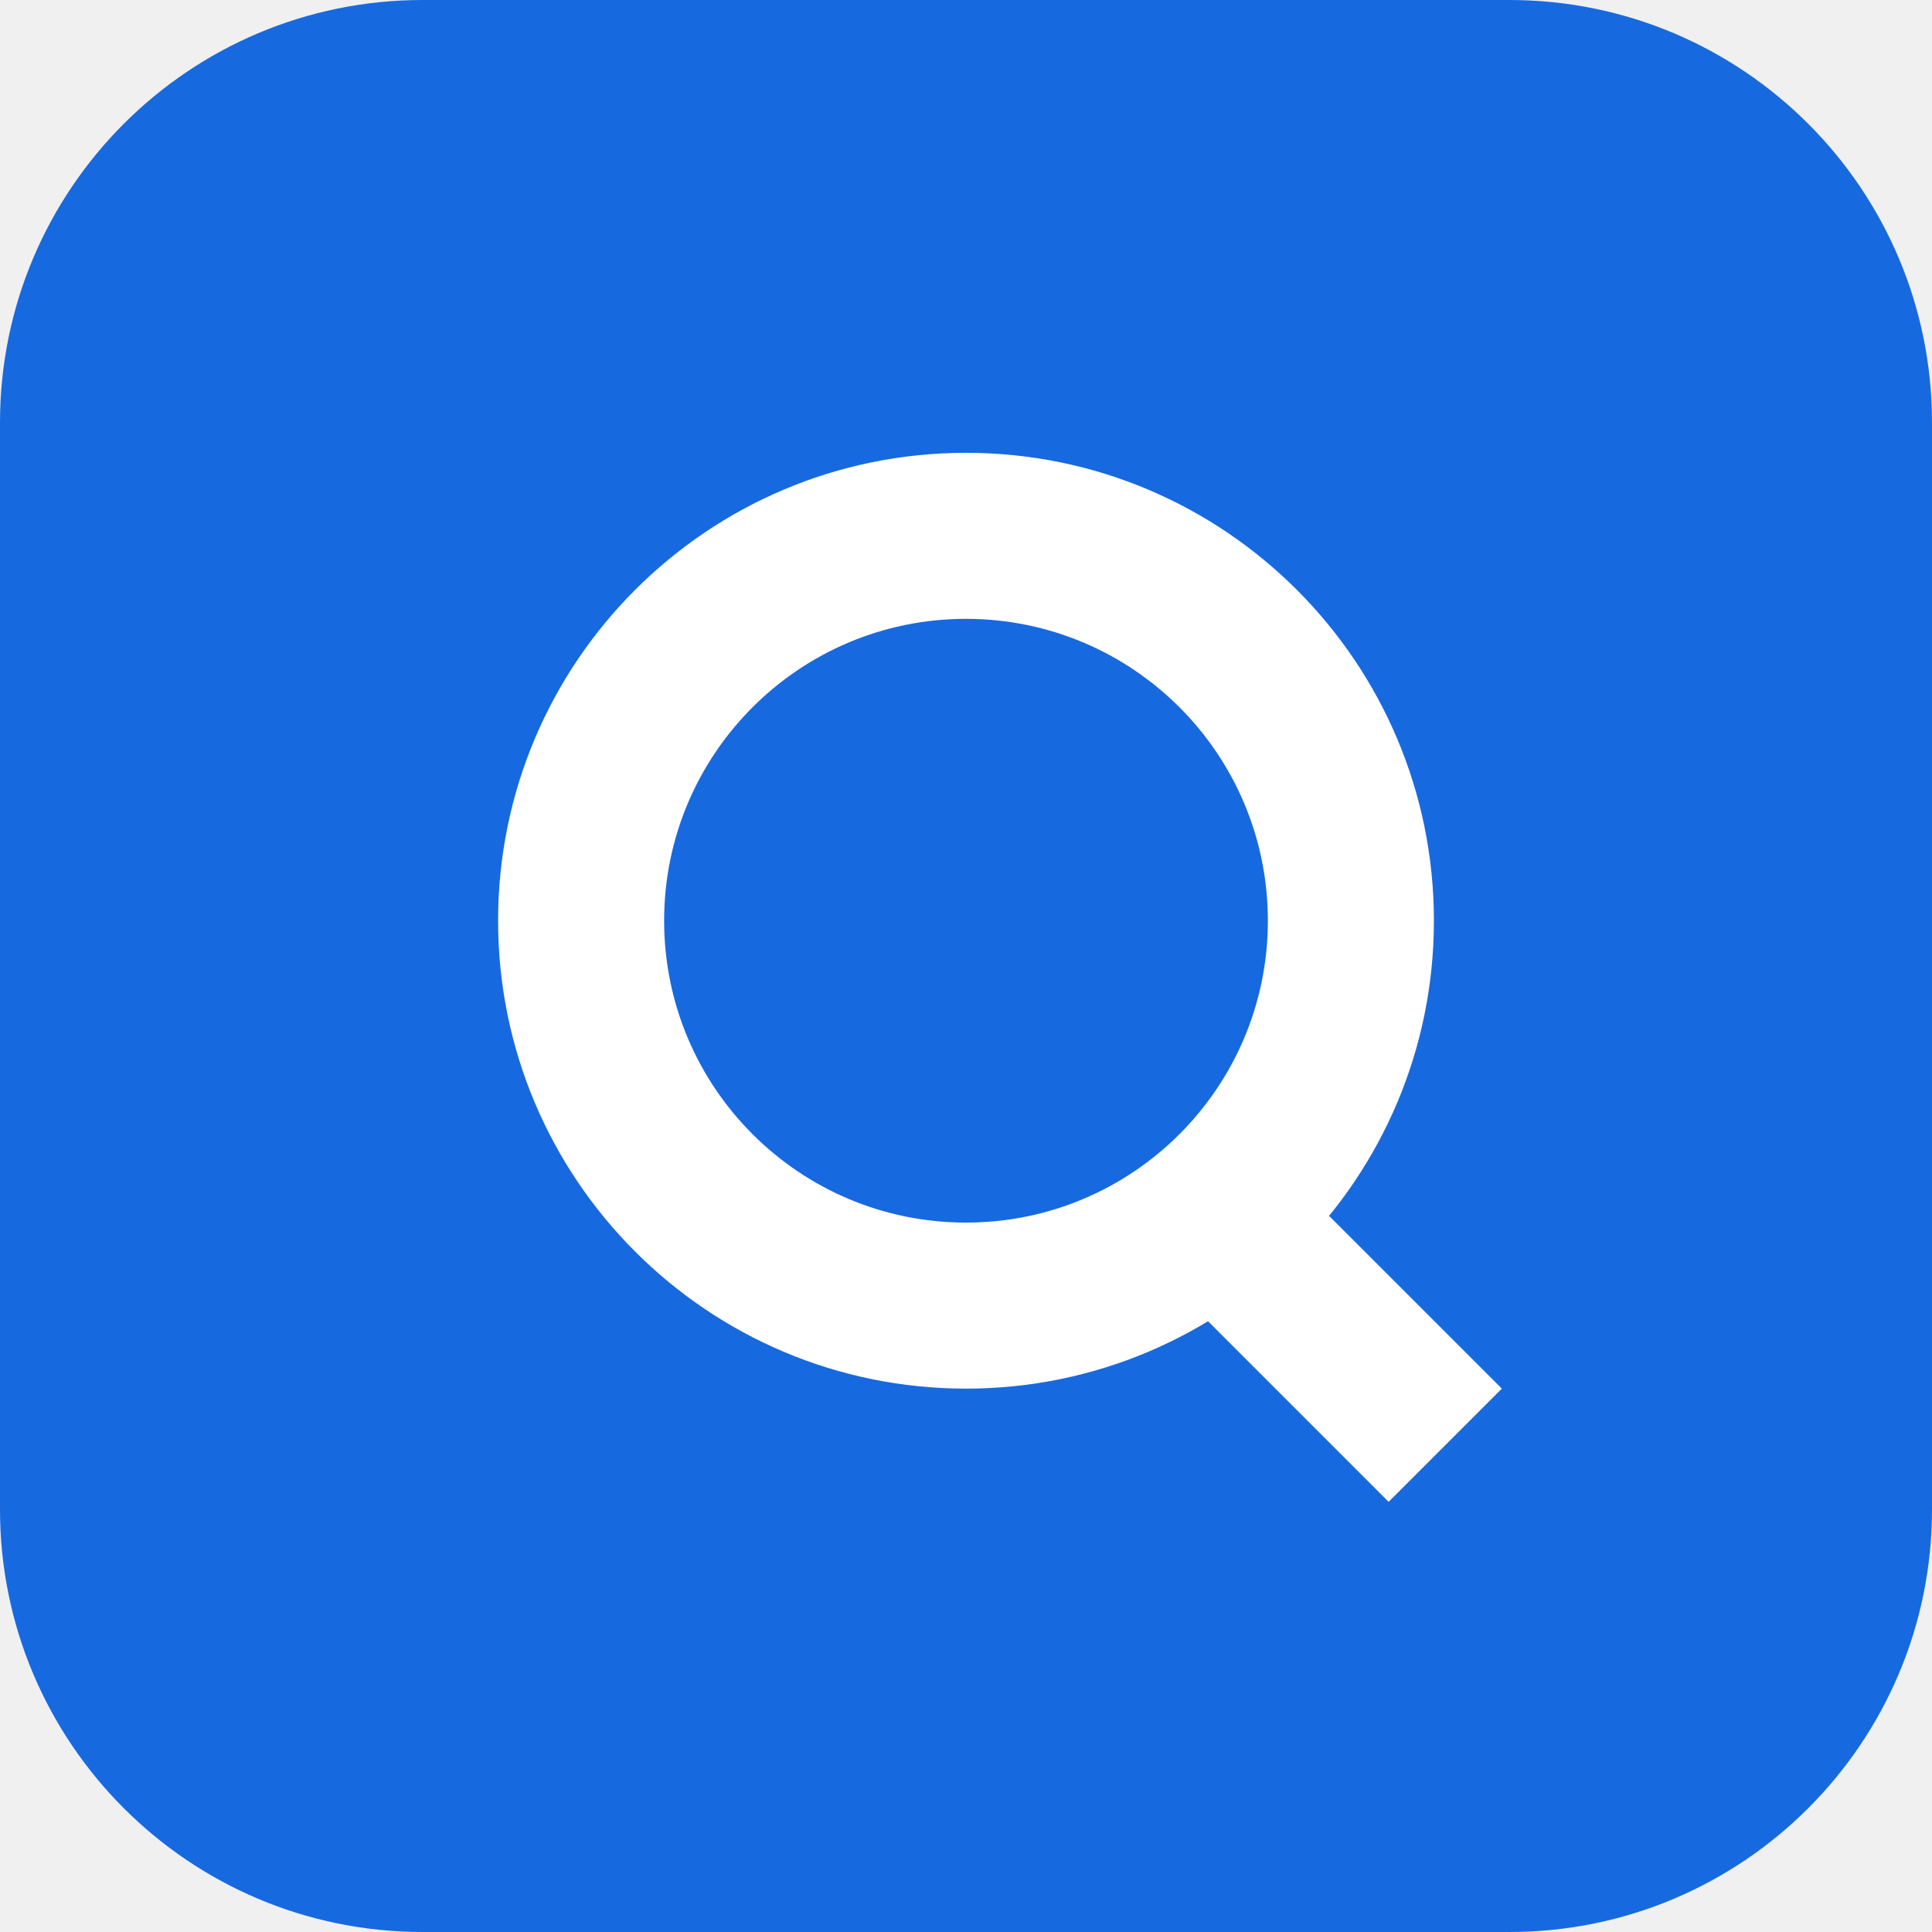
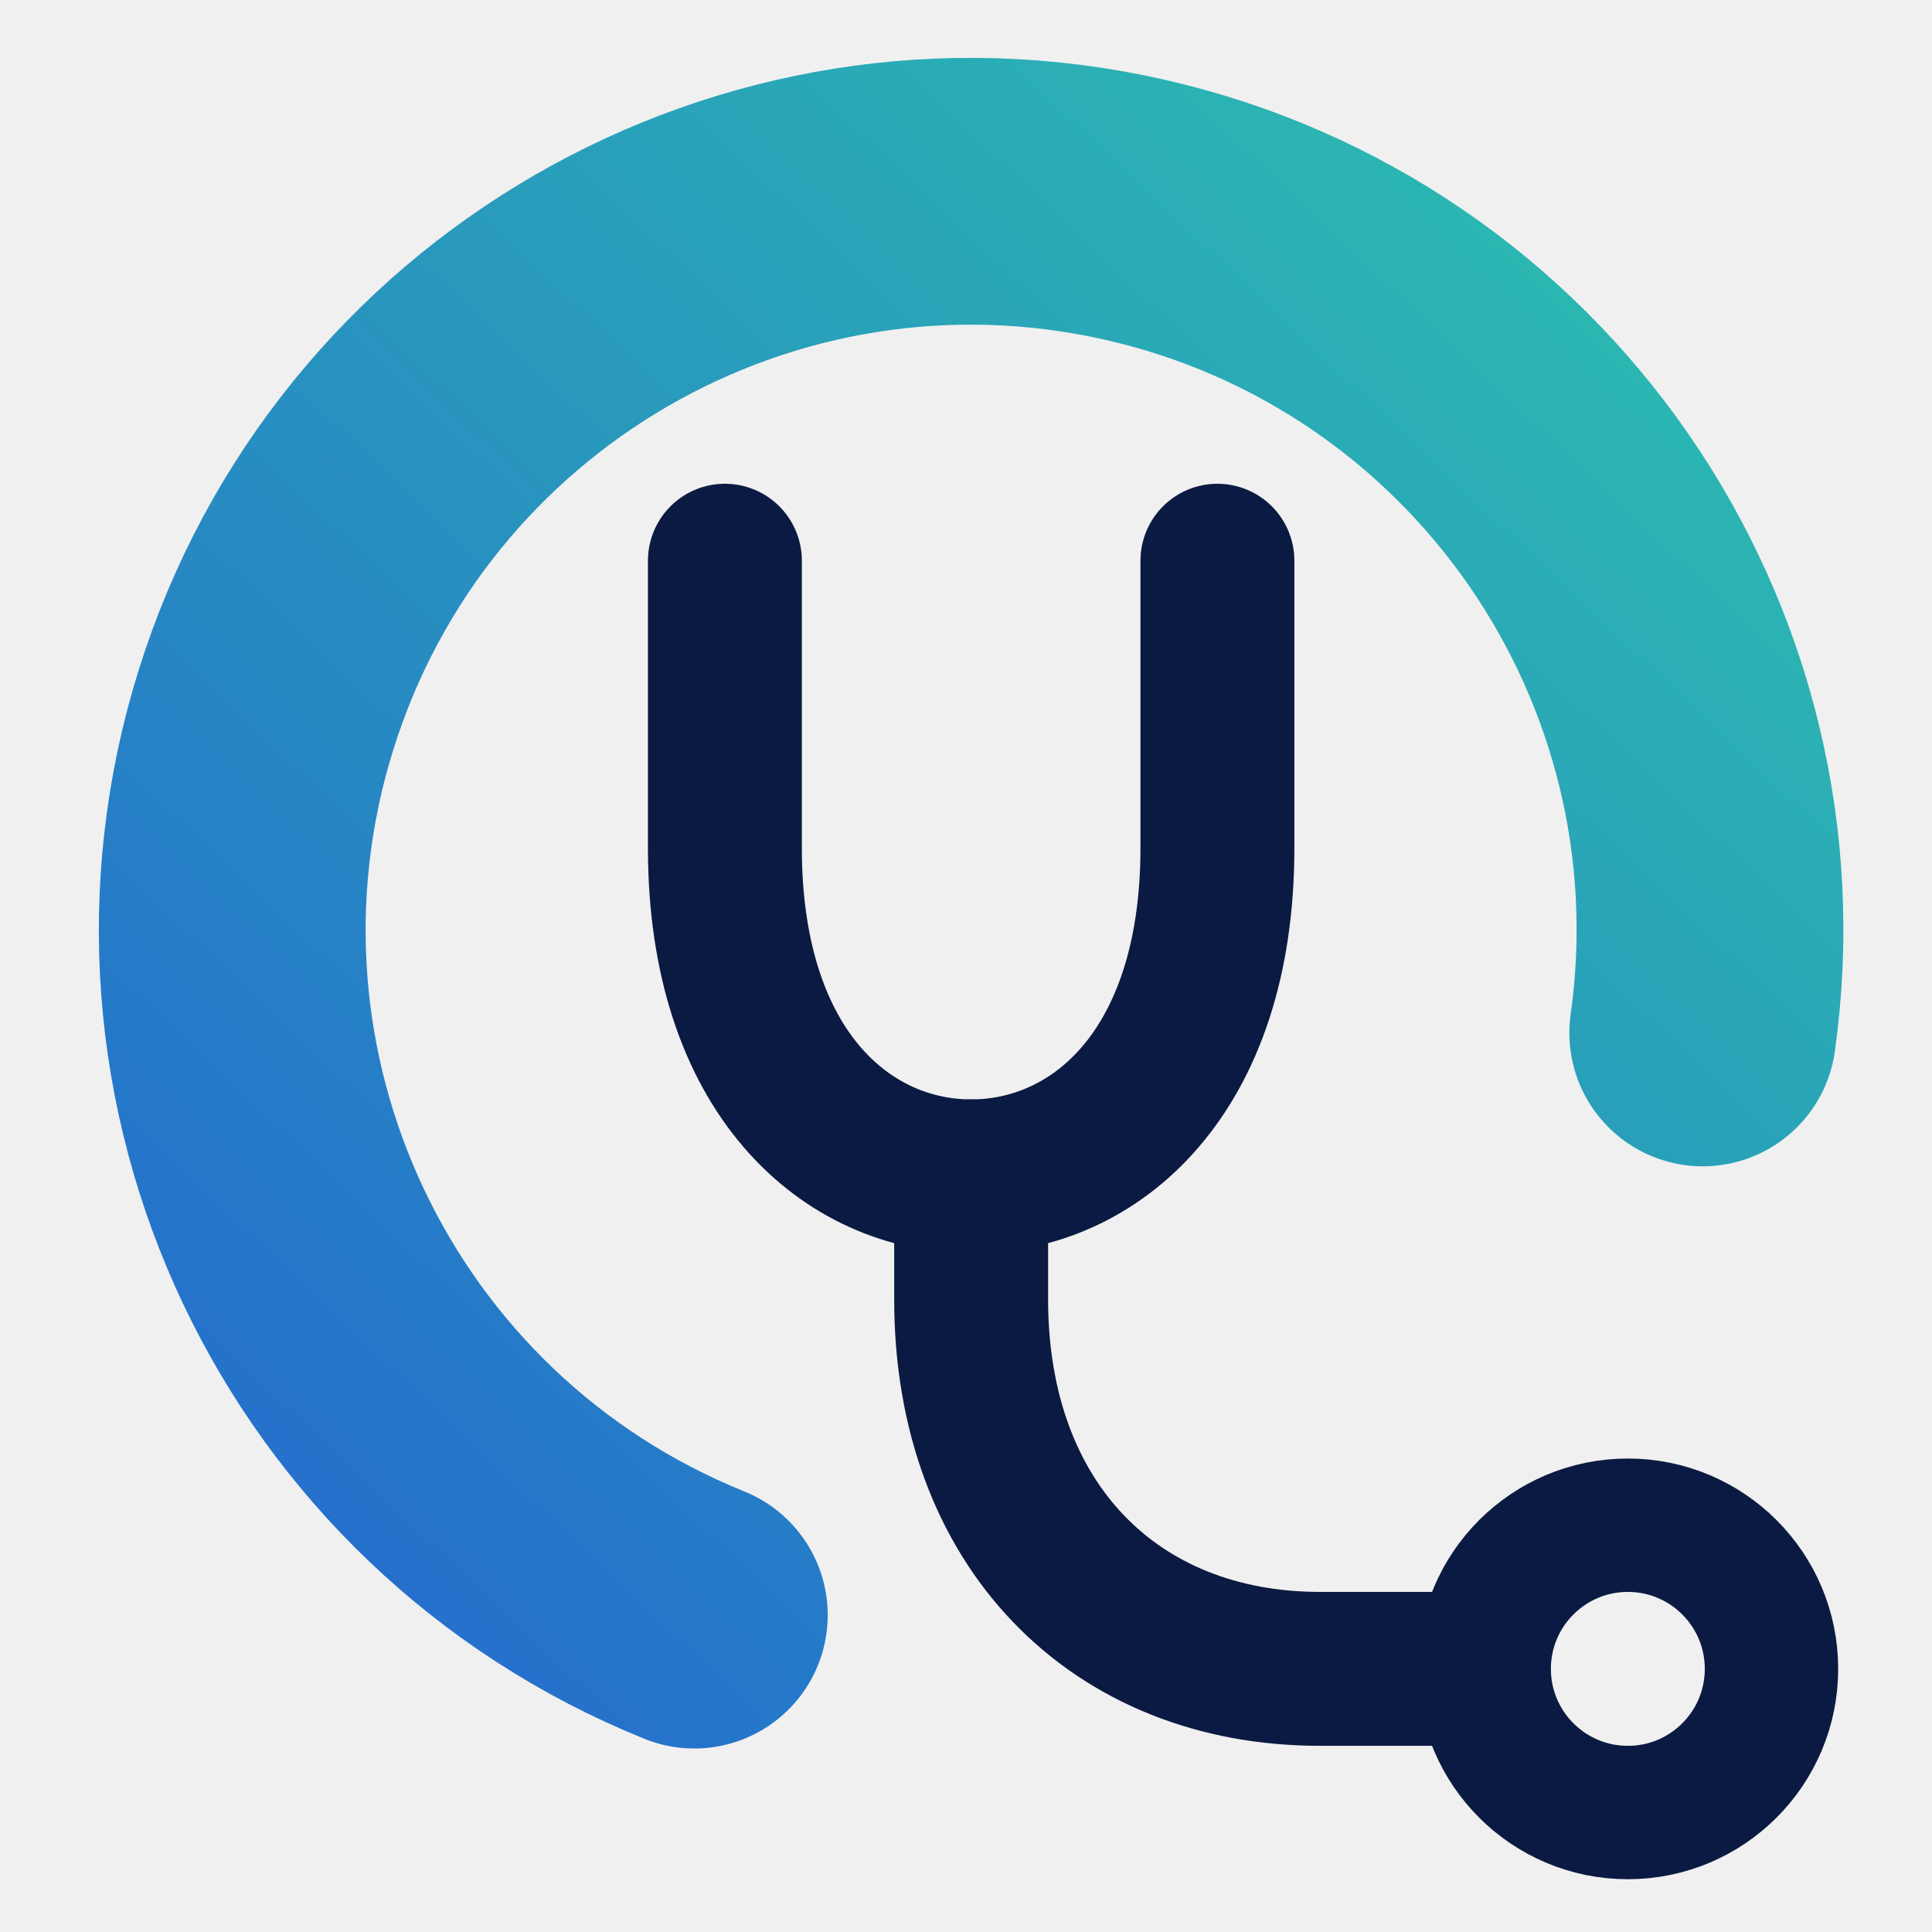
- <svg xmlns="http://www.w3.org/2000/svg" viewBox="0 0 512 512" width="512" height="512">
-   <rect id="tile" width="512" height="512" rx="112" fill="#1769e0" />
-   <path id="glyph" fill="#ffffff" fill-rule="evenodd" d="M256 120a124 124 0 1 1 0 248a124 124 0 1 1 0-248zM256 164a80 80 0 1 0 0 160a80 80 0 1 0 0-160z" />
-   <path id="glyph-tail" fill="#ffffff" d="M296 326l30-30l72 72l-30 30z" />
+ <svg xmlns="http://www.w3.org/2000/svg" viewBox="0 0 64 64" width="64" height="64">
+   <g transform="translate(0.90 -0.46) scale(0.6798)">
+     <defs>
+       <linearGradient id="cq21" x1="0" y1="1" x2="1" y2="0" gradientUnits="objectBoundingBox">
+         <stop offset="0" stop-color="#246BCE" />
+         <stop offset="1" stop-color="#2CBDAF" />
+       </linearGradient>
+     </defs>
+     <path d="M32.51 79.38 A36 36 0 1 1 81.65 51.01" fill="none" stroke="url(#cq21)" stroke-width="13" stroke-linecap="round" />
+     <path d="M34 28 V42 C34 53 40 58 46 58 C52 58 58 53 58 42 V28" fill="none" stroke="#0B1A42" stroke-width="7.5" stroke-linecap="round" />
+     <path d="M46 58 V64 C46 75 53 82 63 82 H70" fill="none" stroke="#0B1A42" stroke-width="7.5" stroke-linecap="round" />
+     <circle cx="78" cy="82" r="7" fill="none" stroke="#0B1A42" stroke-width="6.5" />
+   </g>
</svg>
